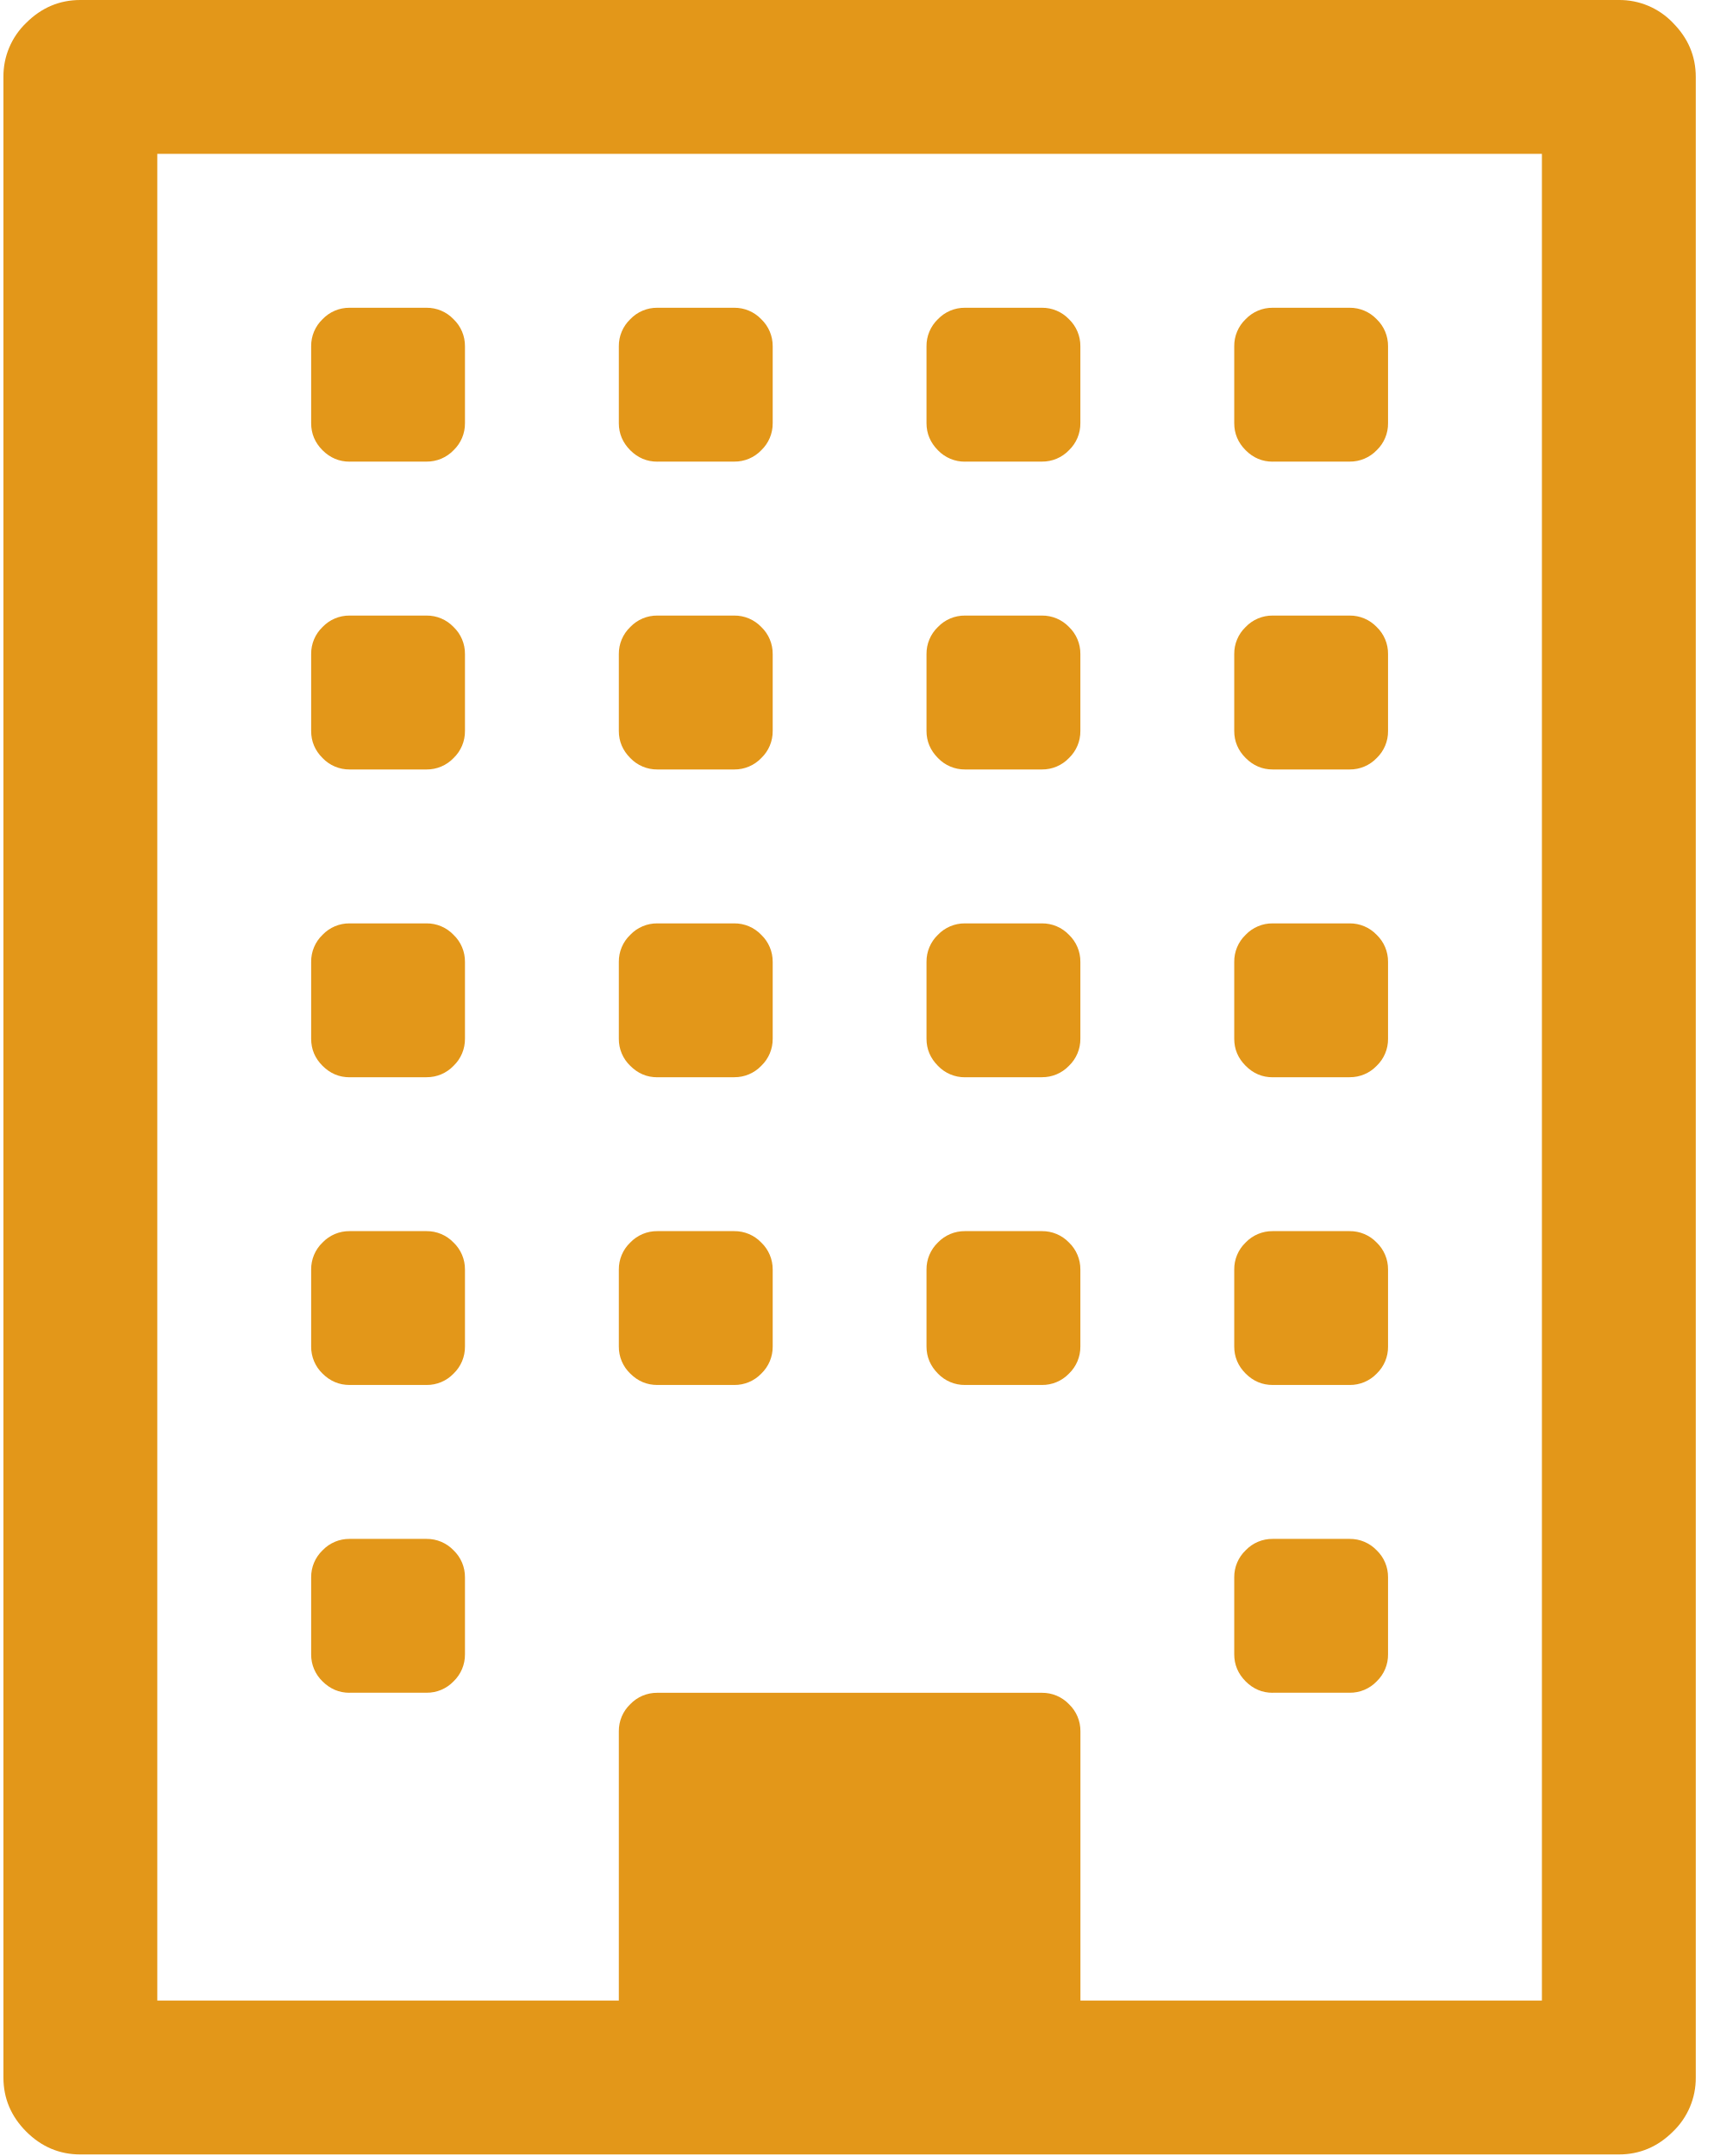
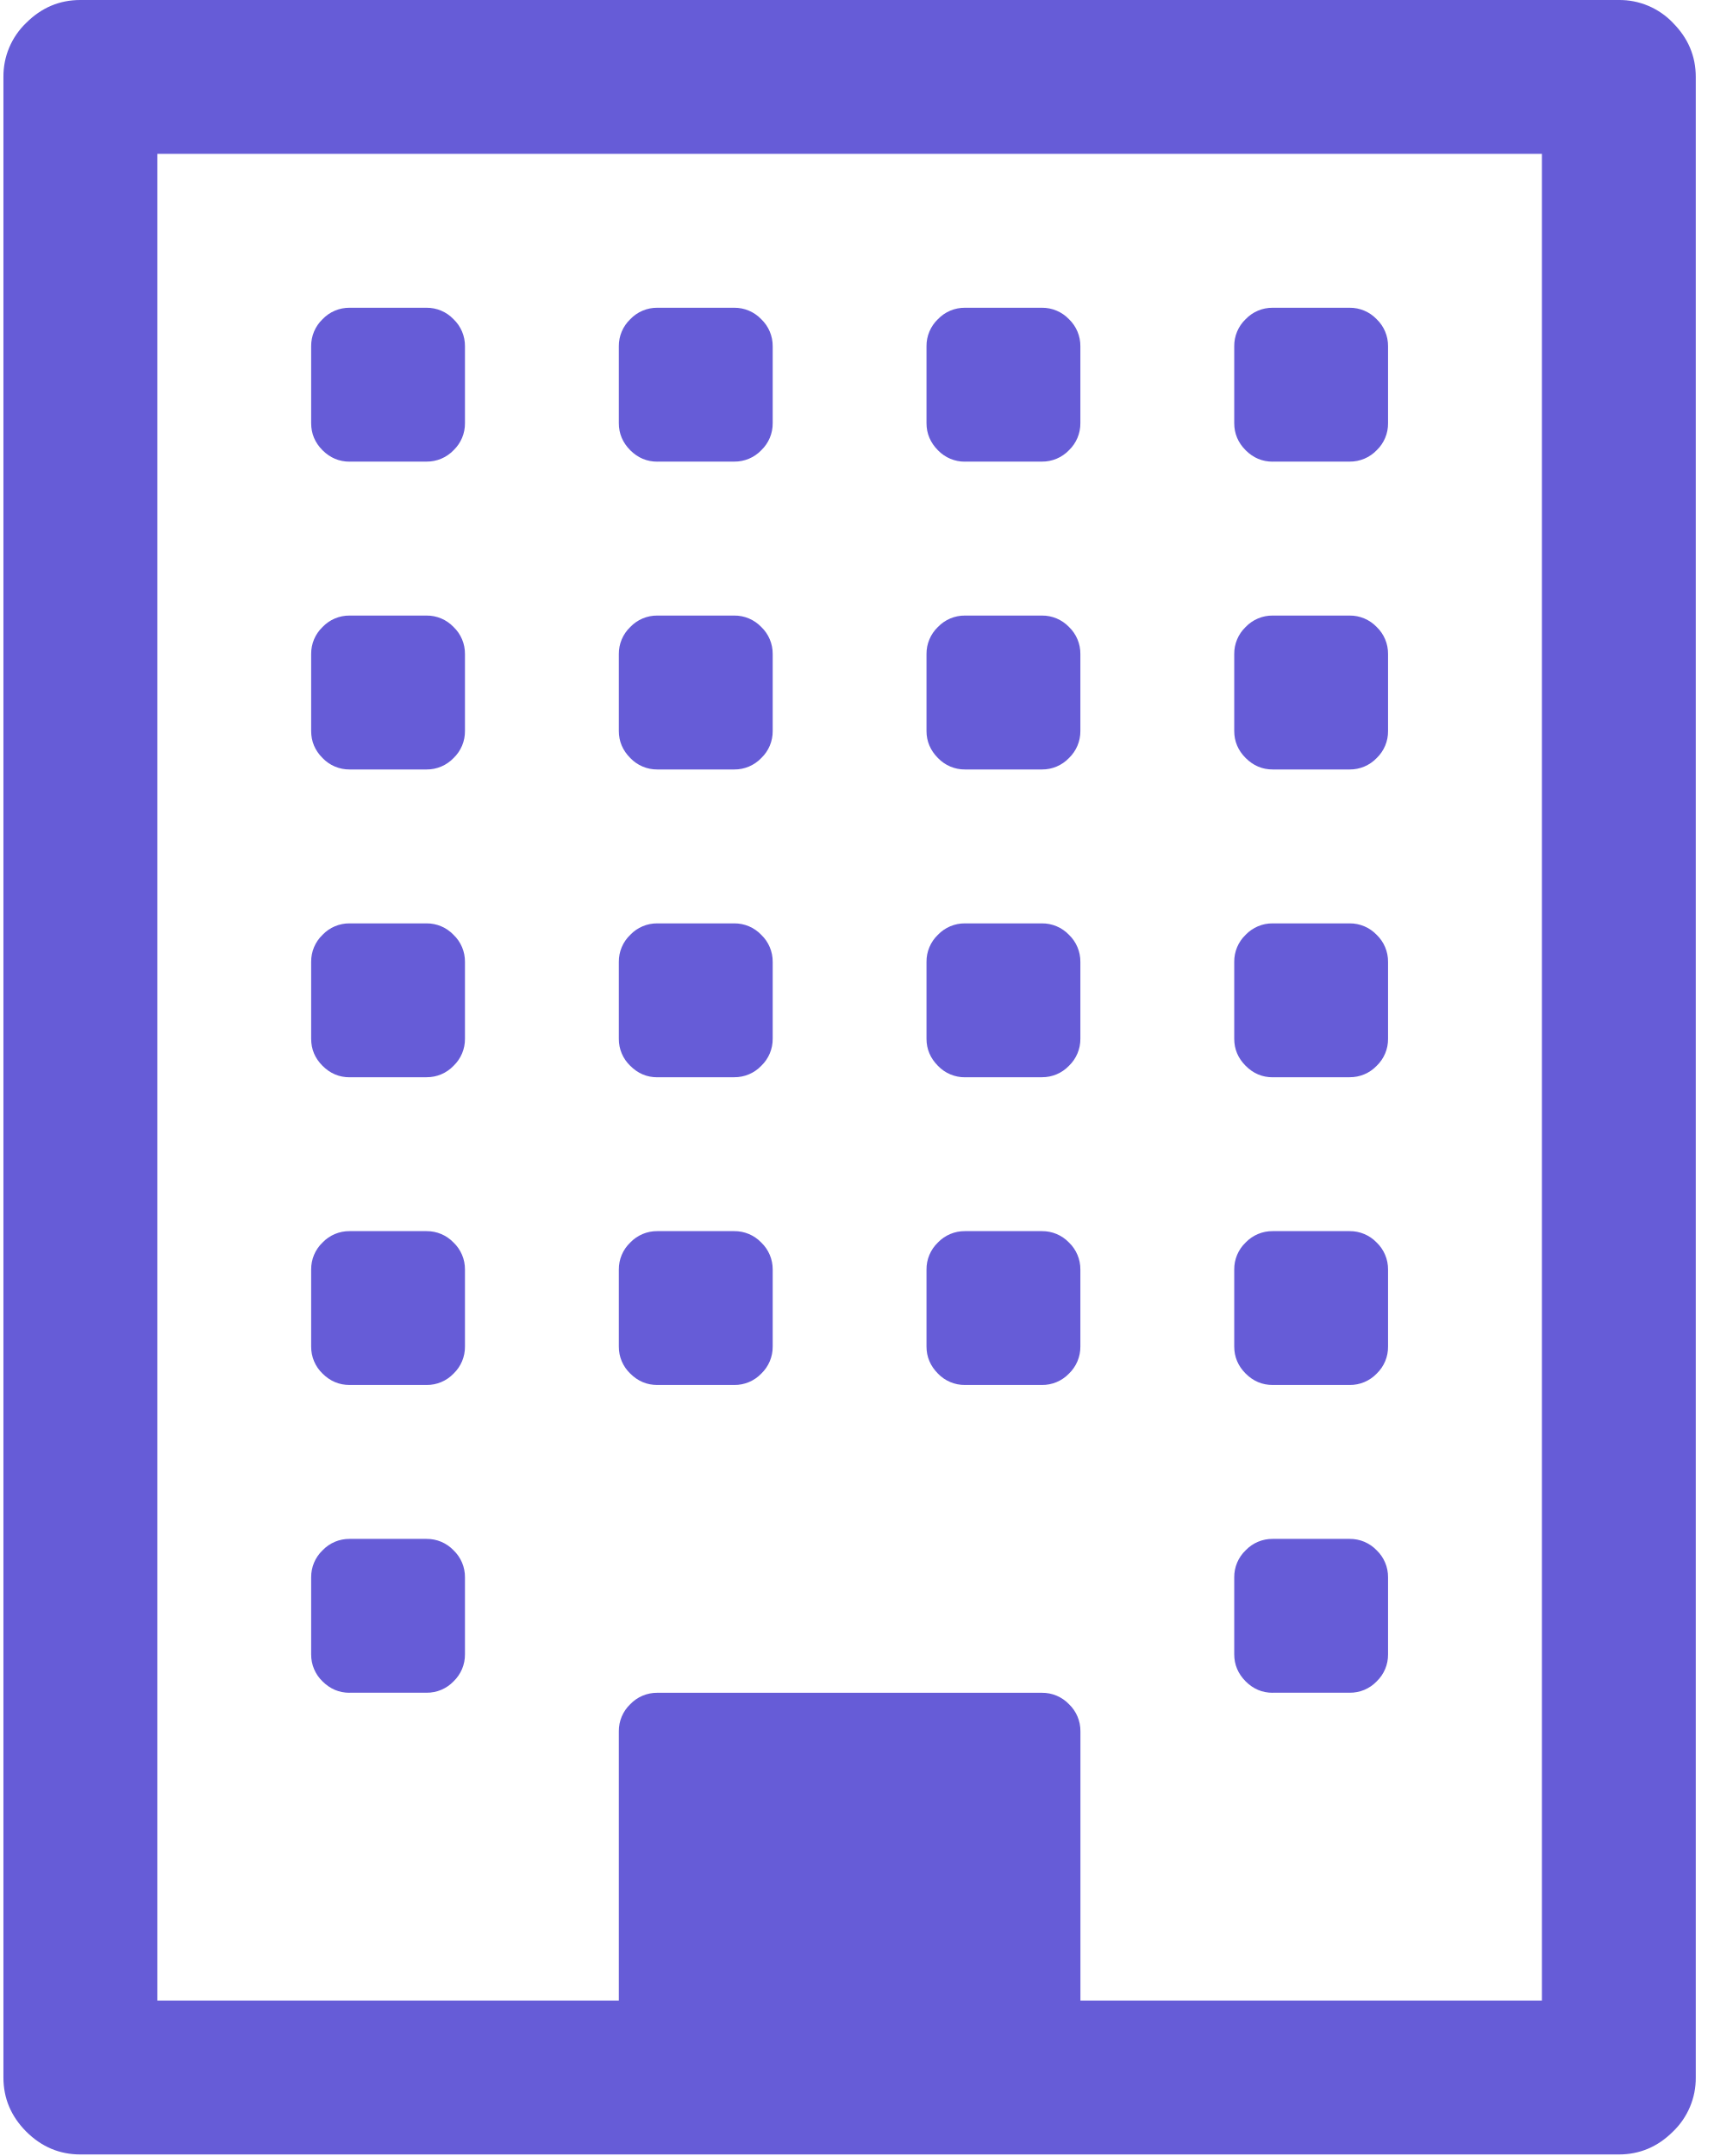
<svg xmlns="http://www.w3.org/2000/svg" width="31" height="39" viewBox="0 0 31 39">
-   <g fill="#E39719" fill-rule="nonzero">
+   <g fill="#665cd7" fill-rule="nonzero">
    <path d="M30.27.413A1.338 1.338 0 0 0 29.29 0H1.454C1.077 0 .751.138.475.413a1.338 1.338 0 0 0-.413.979V37.58c0 .377.138.703.413.979.276.275.602.413.979.413h27.837c.377 0 .703-.138.979-.413a1.34 1.34 0 0 0 .413-.98V1.393c0-.377-.138-.703-.413-.979zm-2.371 35.775h-8.35v-4.871a.67.67 0 0 0-.207-.49.67.67 0 0 0-.49-.206h-6.96a.669.669 0 0 0-.488.206.67.67 0 0 0-.207.49v4.871H2.846V2.783h25.053v33.405z" />
    <path d="M6.325 30.62h1.392a.668.668 0 0 0 .49-.206.67.67 0 0 0 .206-.49v-1.391a.669.669 0 0 0-.207-.49.669.669 0 0 0-.489-.206H6.325a.669.669 0 0 0-.489.207.669.669 0 0 0-.206.489v1.392a.67.67 0 0 0 .206.49c.138.137.301.206.49.206zM6.325 25.053h1.392a.669.669 0 0 0 .49-.206.67.67 0 0 0 .206-.49v-1.392a.668.668 0 0 0-.207-.489.669.669 0 0 0-.489-.206H6.325a.669.669 0 0 0-.489.206.668.668 0 0 0-.206.49v1.391a.67.67 0 0 0 .206.49c.138.137.301.206.49.206zM11.893 25.053h1.392a.669.669 0 0 0 .49-.206.67.67 0 0 0 .206-.49v-1.392a.67.67 0 0 0-.207-.489.67.67 0 0 0-.49-.206h-1.39a.669.669 0 0 0-.49.206.669.669 0 0 0-.207.49v1.391a.67.67 0 0 0 .207.49c.138.137.3.206.49.206zM6.325 19.486h1.392a.668.668 0 0 0 .49-.207.669.669 0 0 0 .206-.49V17.4a.668.668 0 0 0-.207-.49.668.668 0 0 0-.489-.207H6.325a.668.668 0 0 0-.489.207.668.668 0 0 0-.206.49v1.39c0 .19.068.352.206.49.138.138.301.207.49.207zM23.028 30.62h1.392a.668.668 0 0 0 .49-.206.668.668 0 0 0 .205-.49v-1.391a.67.67 0 0 0-.206-.49.67.67 0 0 0-.49-.206h-1.391a.669.669 0 0 0-.49.207.668.668 0 0 0-.206.489v1.392c0 .188.069.351.207.49.137.137.3.206.489.206zM17.46 25.053h1.392a.67.67 0 0 0 .49-.206.671.671 0 0 0 .206-.49v-1.392a.67.67 0 0 0-.206-.489.67.67 0 0 0-.49-.206H17.46a.67.67 0 0 0-.49.206.67.67 0 0 0-.206.49v1.391c0 .189.07.352.207.49a.67.67 0 0 0 .49.206zM11.893 19.486h1.392a.669.669 0 0 0 .49-.207.67.67 0 0 0 .206-.49V17.4a.67.67 0 0 0-.207-.49.669.669 0 0 0-.49-.207h-1.39a.668.668 0 0 0-.49.207.669.669 0 0 0-.207.49v1.39a.67.67 0 0 0 .207.49c.138.138.3.207.49.207zM6.325 13.919h1.392a.669.669 0 0 0 .49-.207.668.668 0 0 0 .206-.49v-1.391a.668.668 0 0 0-.207-.49.668.668 0 0 0-.489-.206H6.325a.669.669 0 0 0-.489.207.668.668 0 0 0-.206.489v1.392c0 .188.068.351.206.489a.67.67 0 0 0 .49.207zM23.028 25.053h1.392a.67.67 0 0 0 .49-.206.668.668 0 0 0 .205-.49v-1.392a.67.67 0 0 0-.206-.489.67.67 0 0 0-.49-.206h-1.391a.669.669 0 0 0-.49.206.667.667 0 0 0-.206.49v1.391c0 .189.069.352.207.49.137.137.3.206.489.206zM17.46 19.486h1.392a.67.67 0 0 0 .49-.207.67.67 0 0 0 .206-.49V17.4a.67.67 0 0 0-.206-.49.67.67 0 0 0-.49-.207H17.46a.67.67 0 0 0-.49.207.67.67 0 0 0-.206.49v1.39c0 .19.07.352.207.49a.67.67 0 0 0 .49.207zM11.893 13.919h1.392a.67.67 0 0 0 .49-.207.669.669 0 0 0 .206-.49v-1.391a.67.67 0 0 0-.207-.49.669.669 0 0 0-.49-.206h-1.39a.669.669 0 0 0-.49.207.669.669 0 0 0-.207.489v1.392c0 .188.07.351.207.489a.67.67 0 0 0 .49.207zM6.325 8.35h1.392a.669.669 0 0 0 .49-.206.668.668 0 0 0 .206-.49v-1.39a.669.669 0 0 0-.207-.49.669.669 0 0 0-.489-.207H6.325a.669.669 0 0 0-.489.207.669.669 0 0 0-.206.49v1.391c0 .188.068.352.206.49.138.137.301.206.49.206zM23.028 19.486h1.392a.669.669 0 0 0 .49-.207.668.668 0 0 0 .205-.49V17.4a.67.67 0 0 0-.206-.49.669.669 0 0 0-.49-.207h-1.391a.668.668 0 0 0-.49.207.668.668 0 0 0-.206.49v1.39c0 .19.069.352.207.49.137.138.3.207.489.207zM17.46 13.919h1.392a.67.67 0 0 0 .49-.207.67.67 0 0 0 .206-.49v-1.391a.67.67 0 0 0-.206-.49.67.67 0 0 0-.49-.206H17.46a.67.67 0 0 0-.49.207.67.67 0 0 0-.206.489v1.392c0 .188.07.351.207.489a.671.671 0 0 0 .49.207zM11.893 8.35h1.392a.669.669 0 0 0 .49-.206.669.669 0 0 0 .206-.49v-1.39a.67.67 0 0 0-.207-.49.67.67 0 0 0-.49-.207h-1.39a.669.669 0 0 0-.49.207.67.67 0 0 0-.207.49v1.391c0 .188.07.352.207.49.138.137.3.206.49.206zM23.028 13.919h1.392a.67.67 0 0 0 .49-.207.667.667 0 0 0 .205-.49v-1.391a.669.669 0 0 0-.206-.49.67.67 0 0 0-.49-.206h-1.391a.668.668 0 0 0-.49.207.668.668 0 0 0-.206.489v1.392c0 .188.069.351.207.489.137.137.3.207.489.207zM17.46 8.35h1.392a.67.67 0 0 0 .49-.206.67.67 0 0 0 .206-.49v-1.39a.67.67 0 0 0-.206-.49.67.67 0 0 0-.49-.207H17.46a.67.67 0 0 0-.49.207.67.67 0 0 0-.206.49v1.391c0 .188.07.352.207.49a.67.67 0 0 0 .49.206zM23.028 8.35h1.392a.67.67 0 0 0 .49-.206.667.667 0 0 0 .205-.49v-1.39a.67.67 0 0 0-.206-.49.67.67 0 0 0-.49-.207h-1.391a.669.669 0 0 0-.49.207.668.668 0 0 0-.206.49v1.391c0 .188.069.352.207.49.137.137.3.206.489.206z" />
  </g>
</svg>
